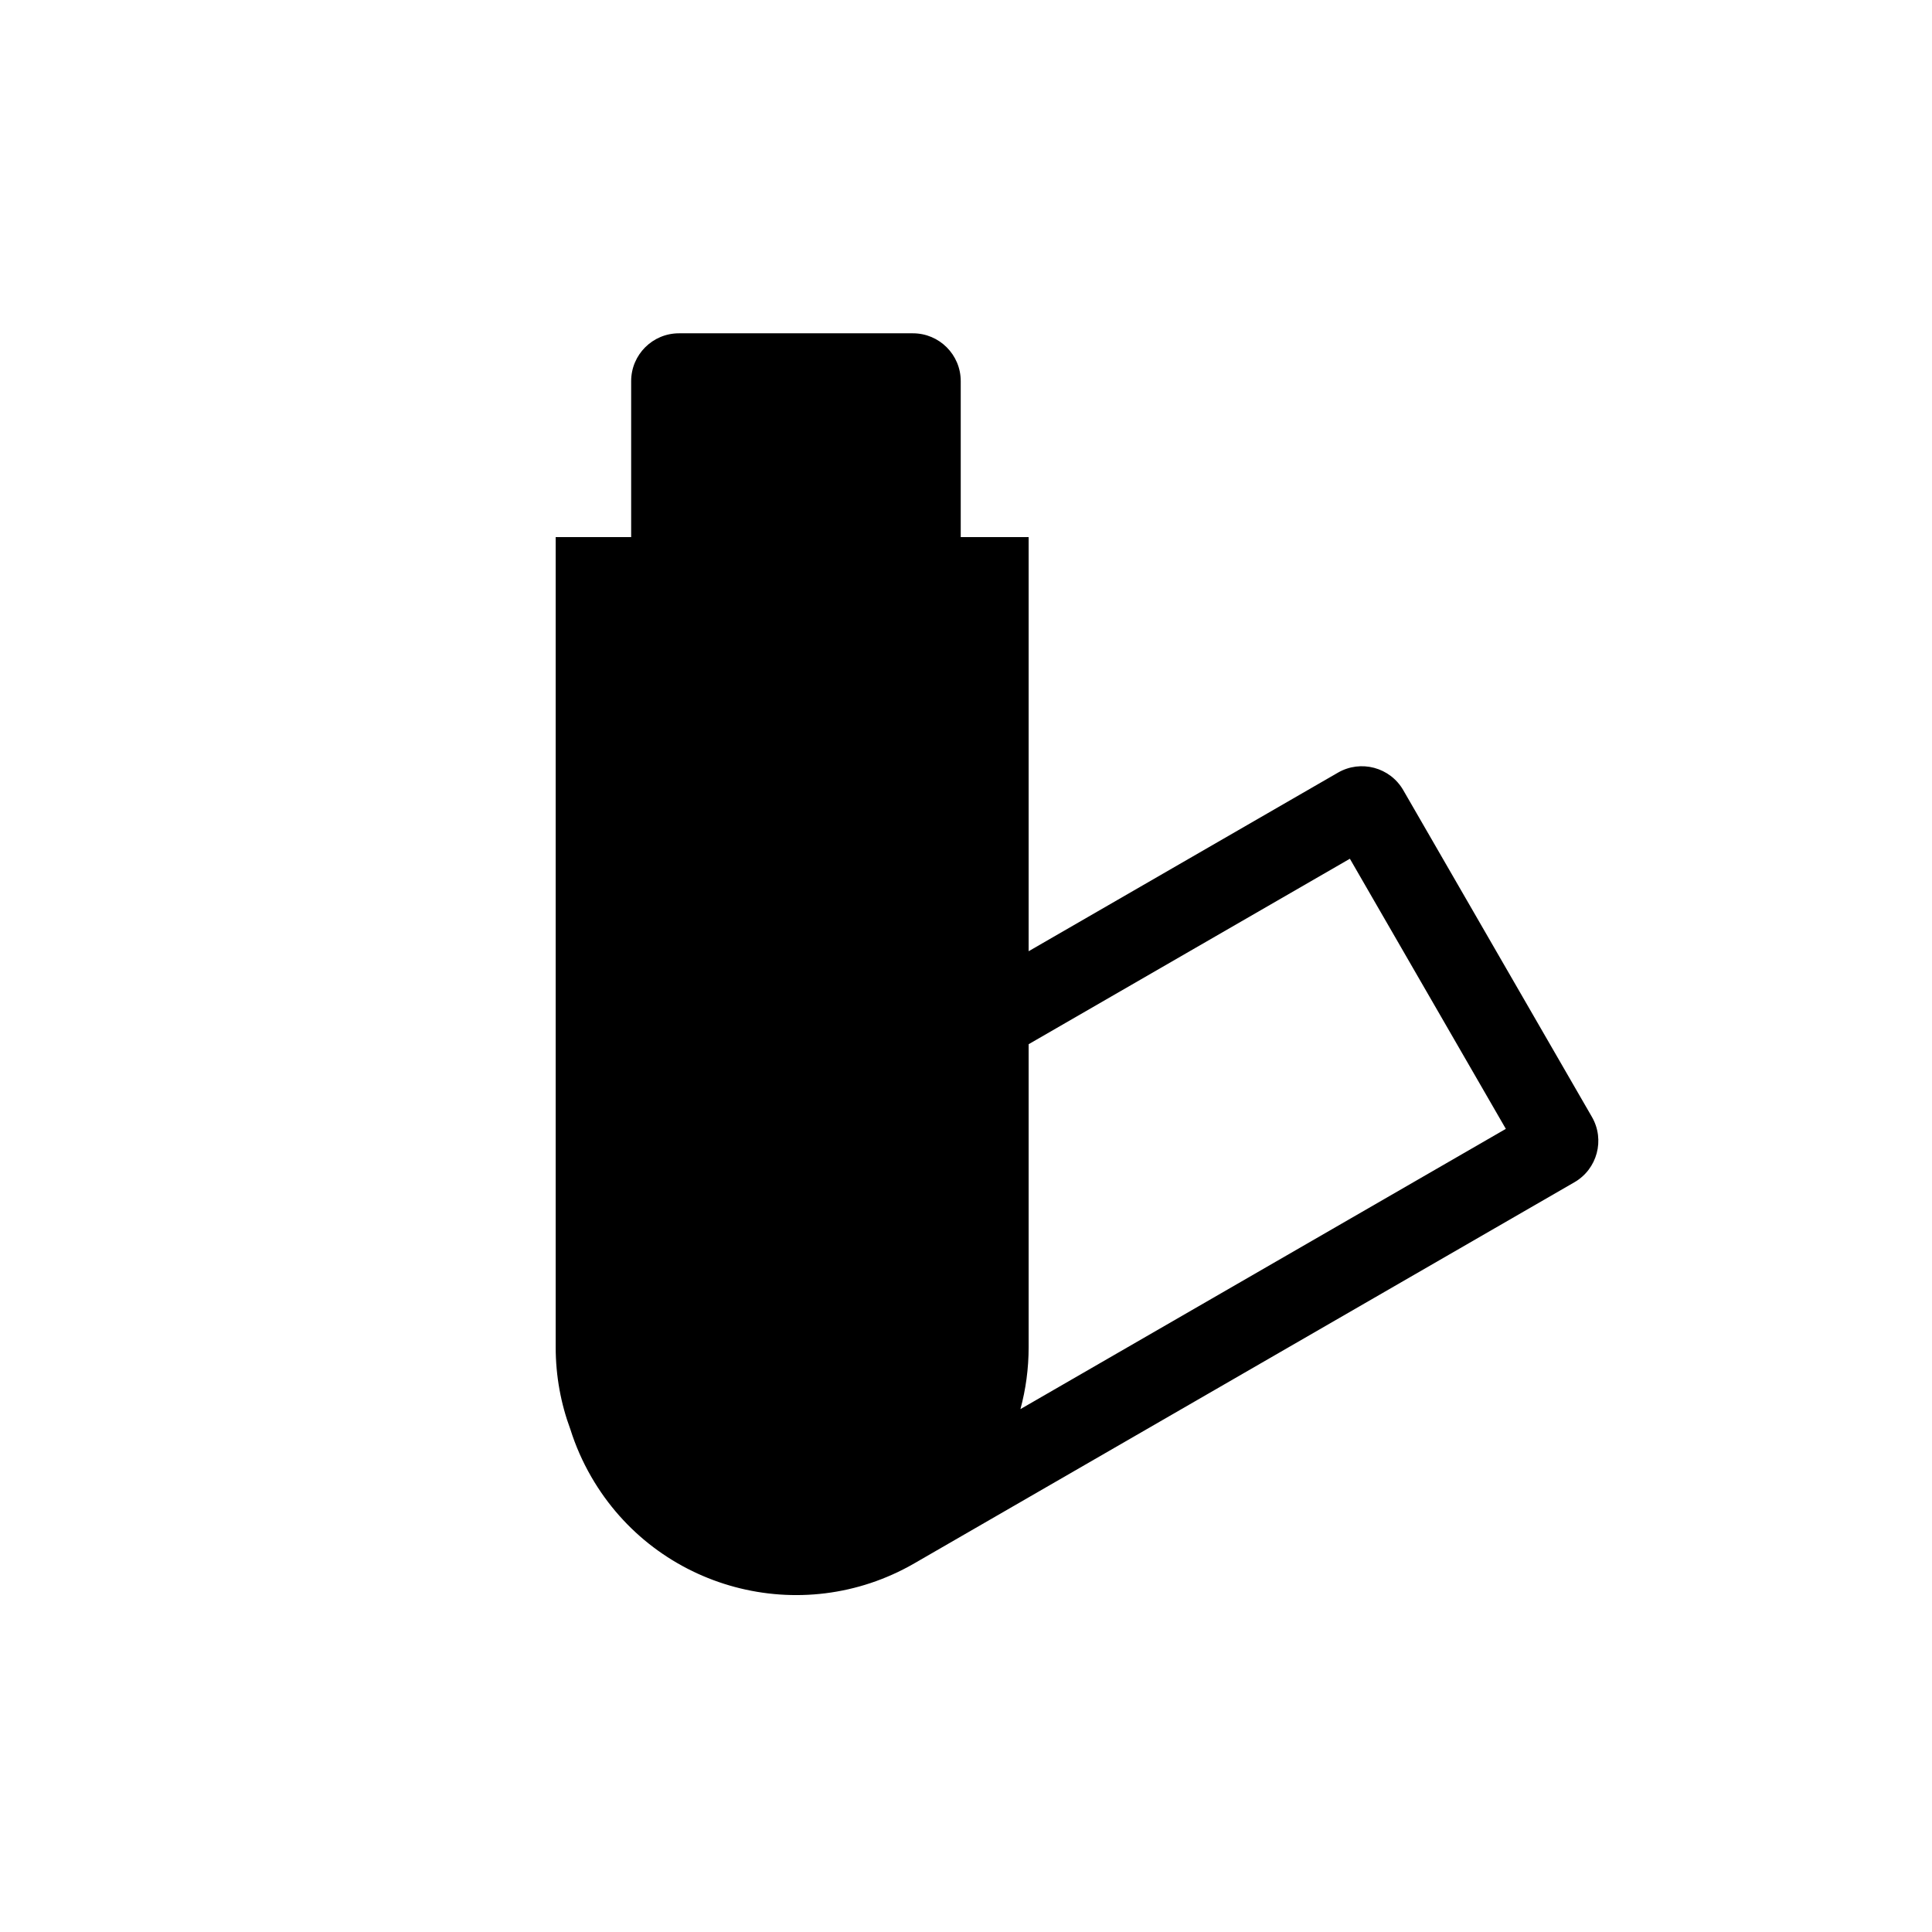
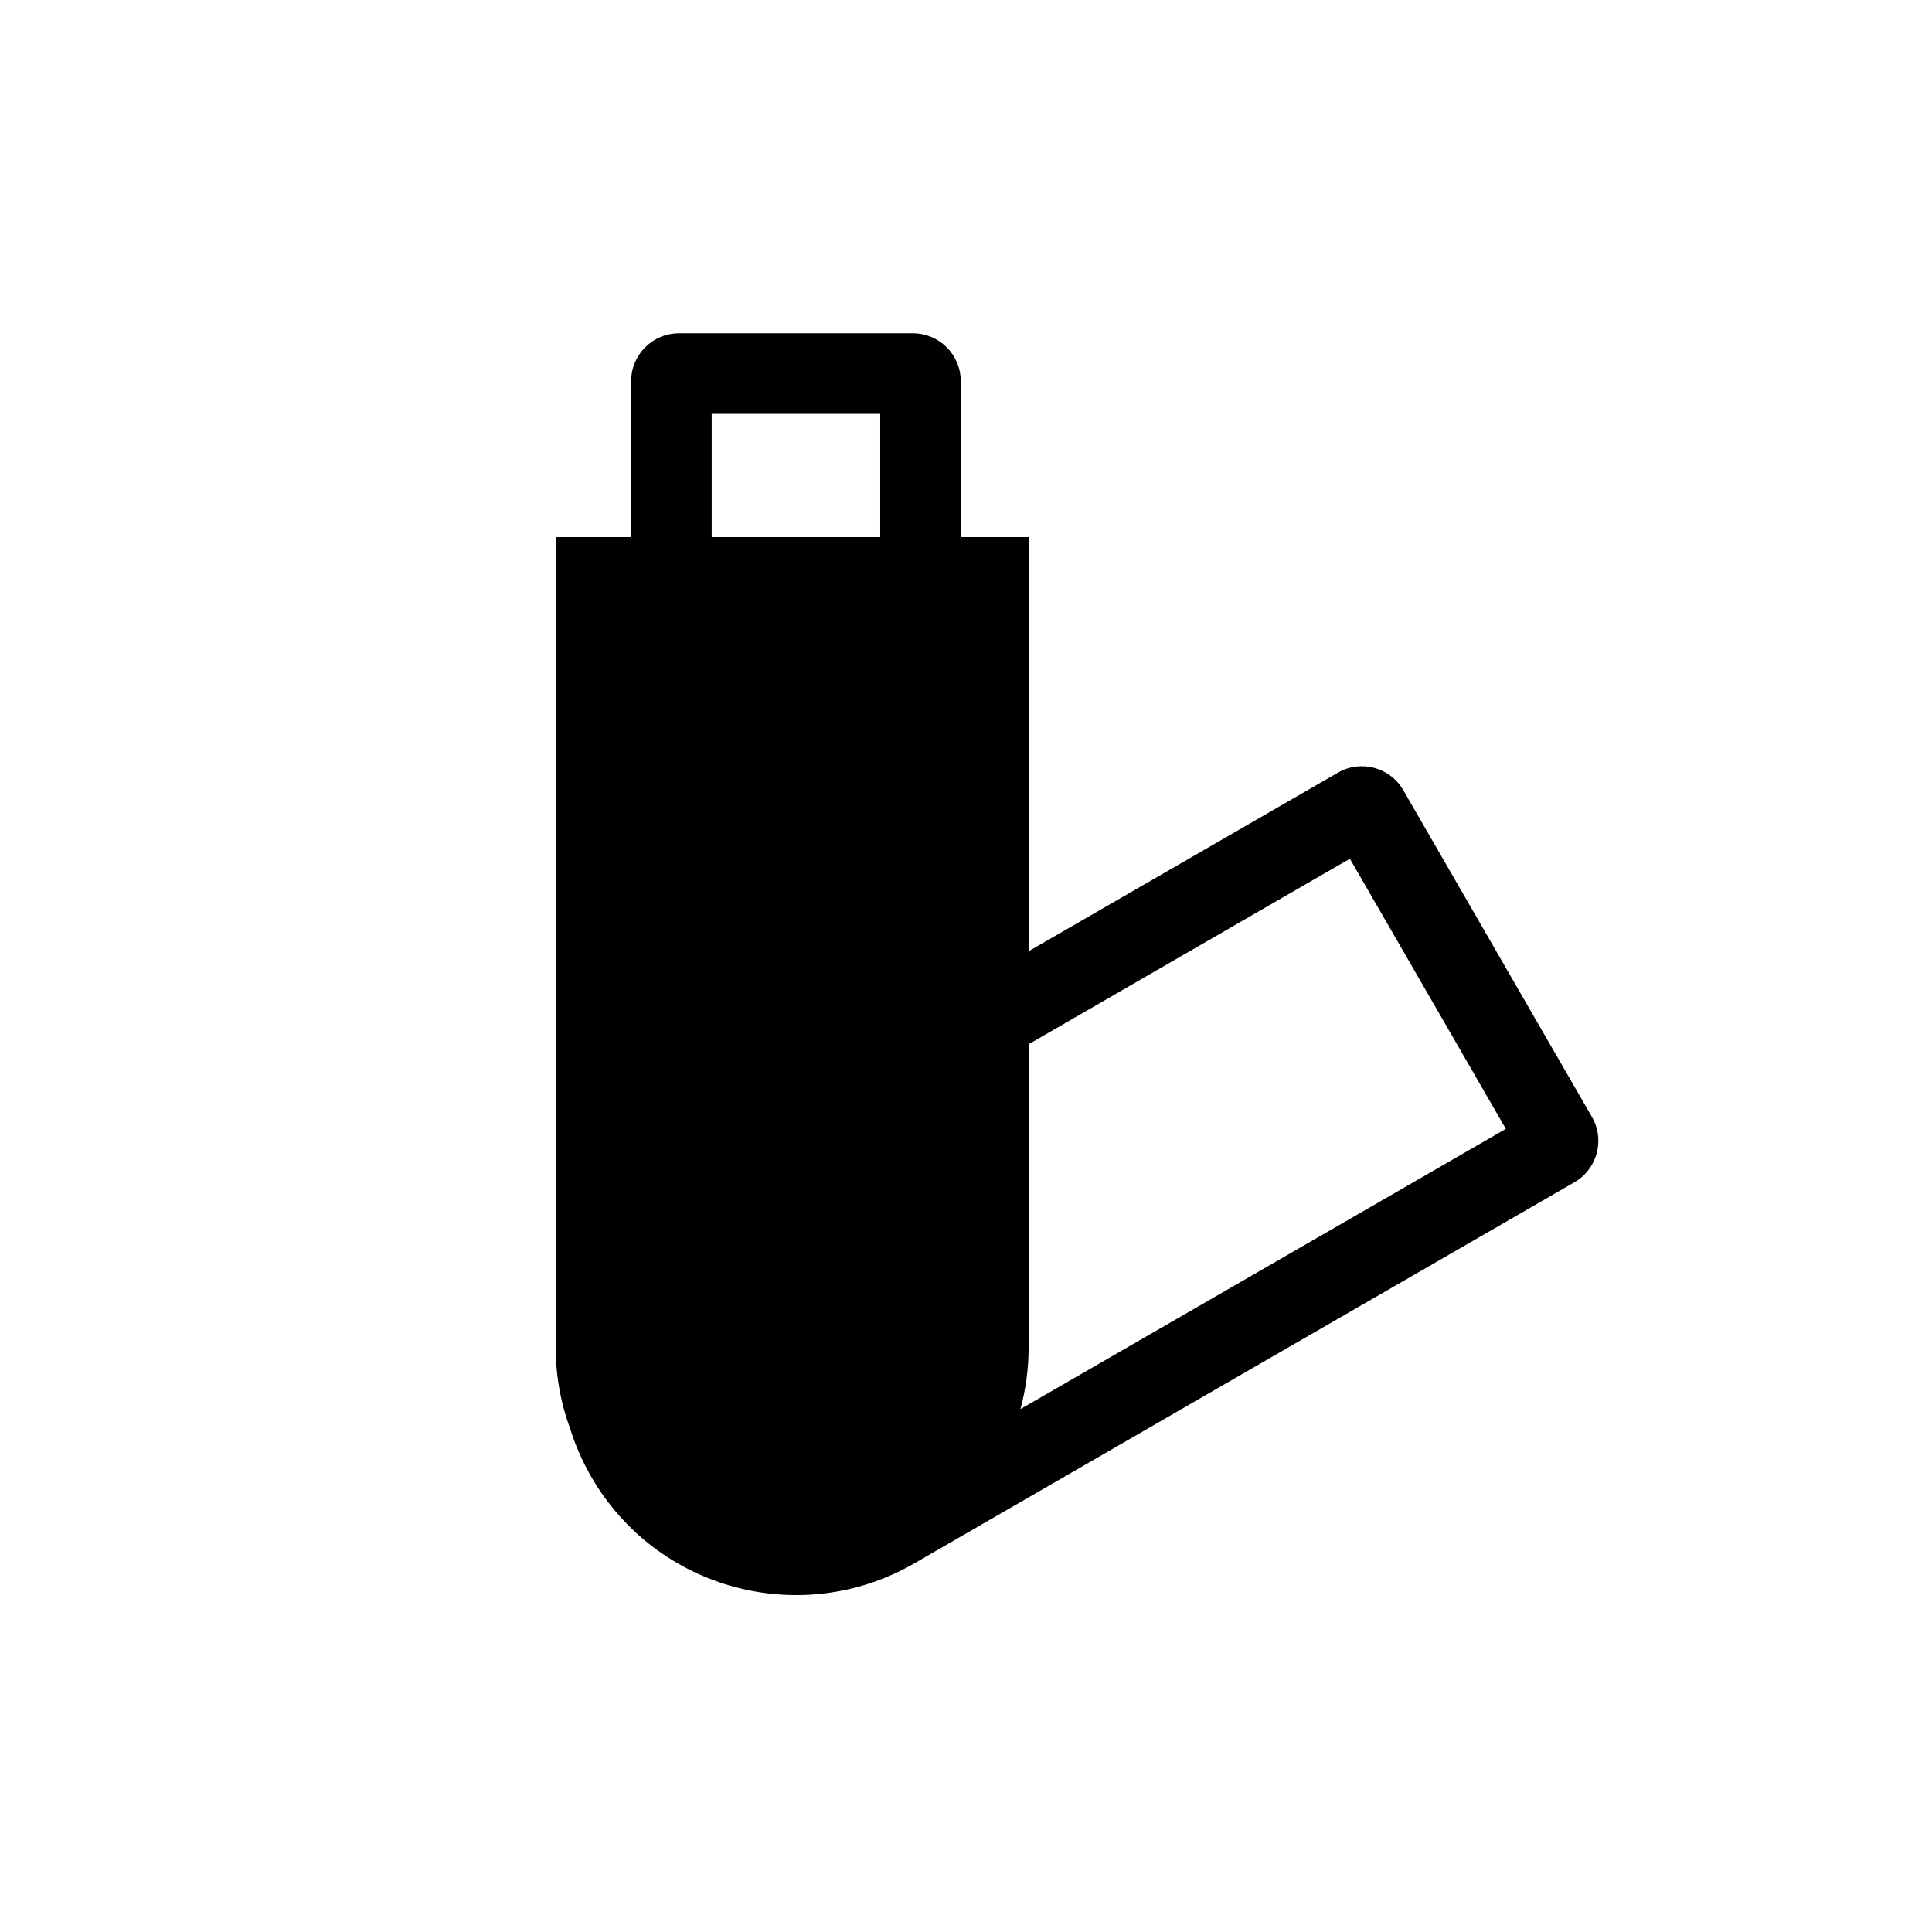
- <svg xmlns="http://www.w3.org/2000/svg" width="1em" height="1em" viewBox="0 0 256 256" fill="currentColor">
+ <svg xmlns="http://www.w3.org/2000/svg" fill="currentColor" viewBox="0 0 256 256" fill-rule="evenodd" clip-rule="evenodd" aria-hidden="true" height="1em" width="1em">
  <path d="M89.967 44.165C86.468 44.165 83.632 47.001 83.632 50.5V71.165H73.631V178.5C73.631 182.34 74.321 186.018 75.585 189.417C76.26 191.558 77.178 193.659 78.347 195.684C87 210.672 106.164 215.807 121.151 207.154L208.62 156.654C211.65 154.904 212.688 151.03 210.939 148L185.939 104.699C184.189 101.669 180.315 100.63 177.285 102.38L136.301 126.042V71.165H127.302V50.5C127.302 47.001 124.466 44.165 120.967 44.165H89.967ZM116.632 71.165V54.835H94.302V71.165H116.632ZM135.213 186.714C135.922 184.096 136.301 181.342 136.301 178.5V138.363L178.866 113.788L199.531 149.581L135.213 186.714Z" />
</svg>
